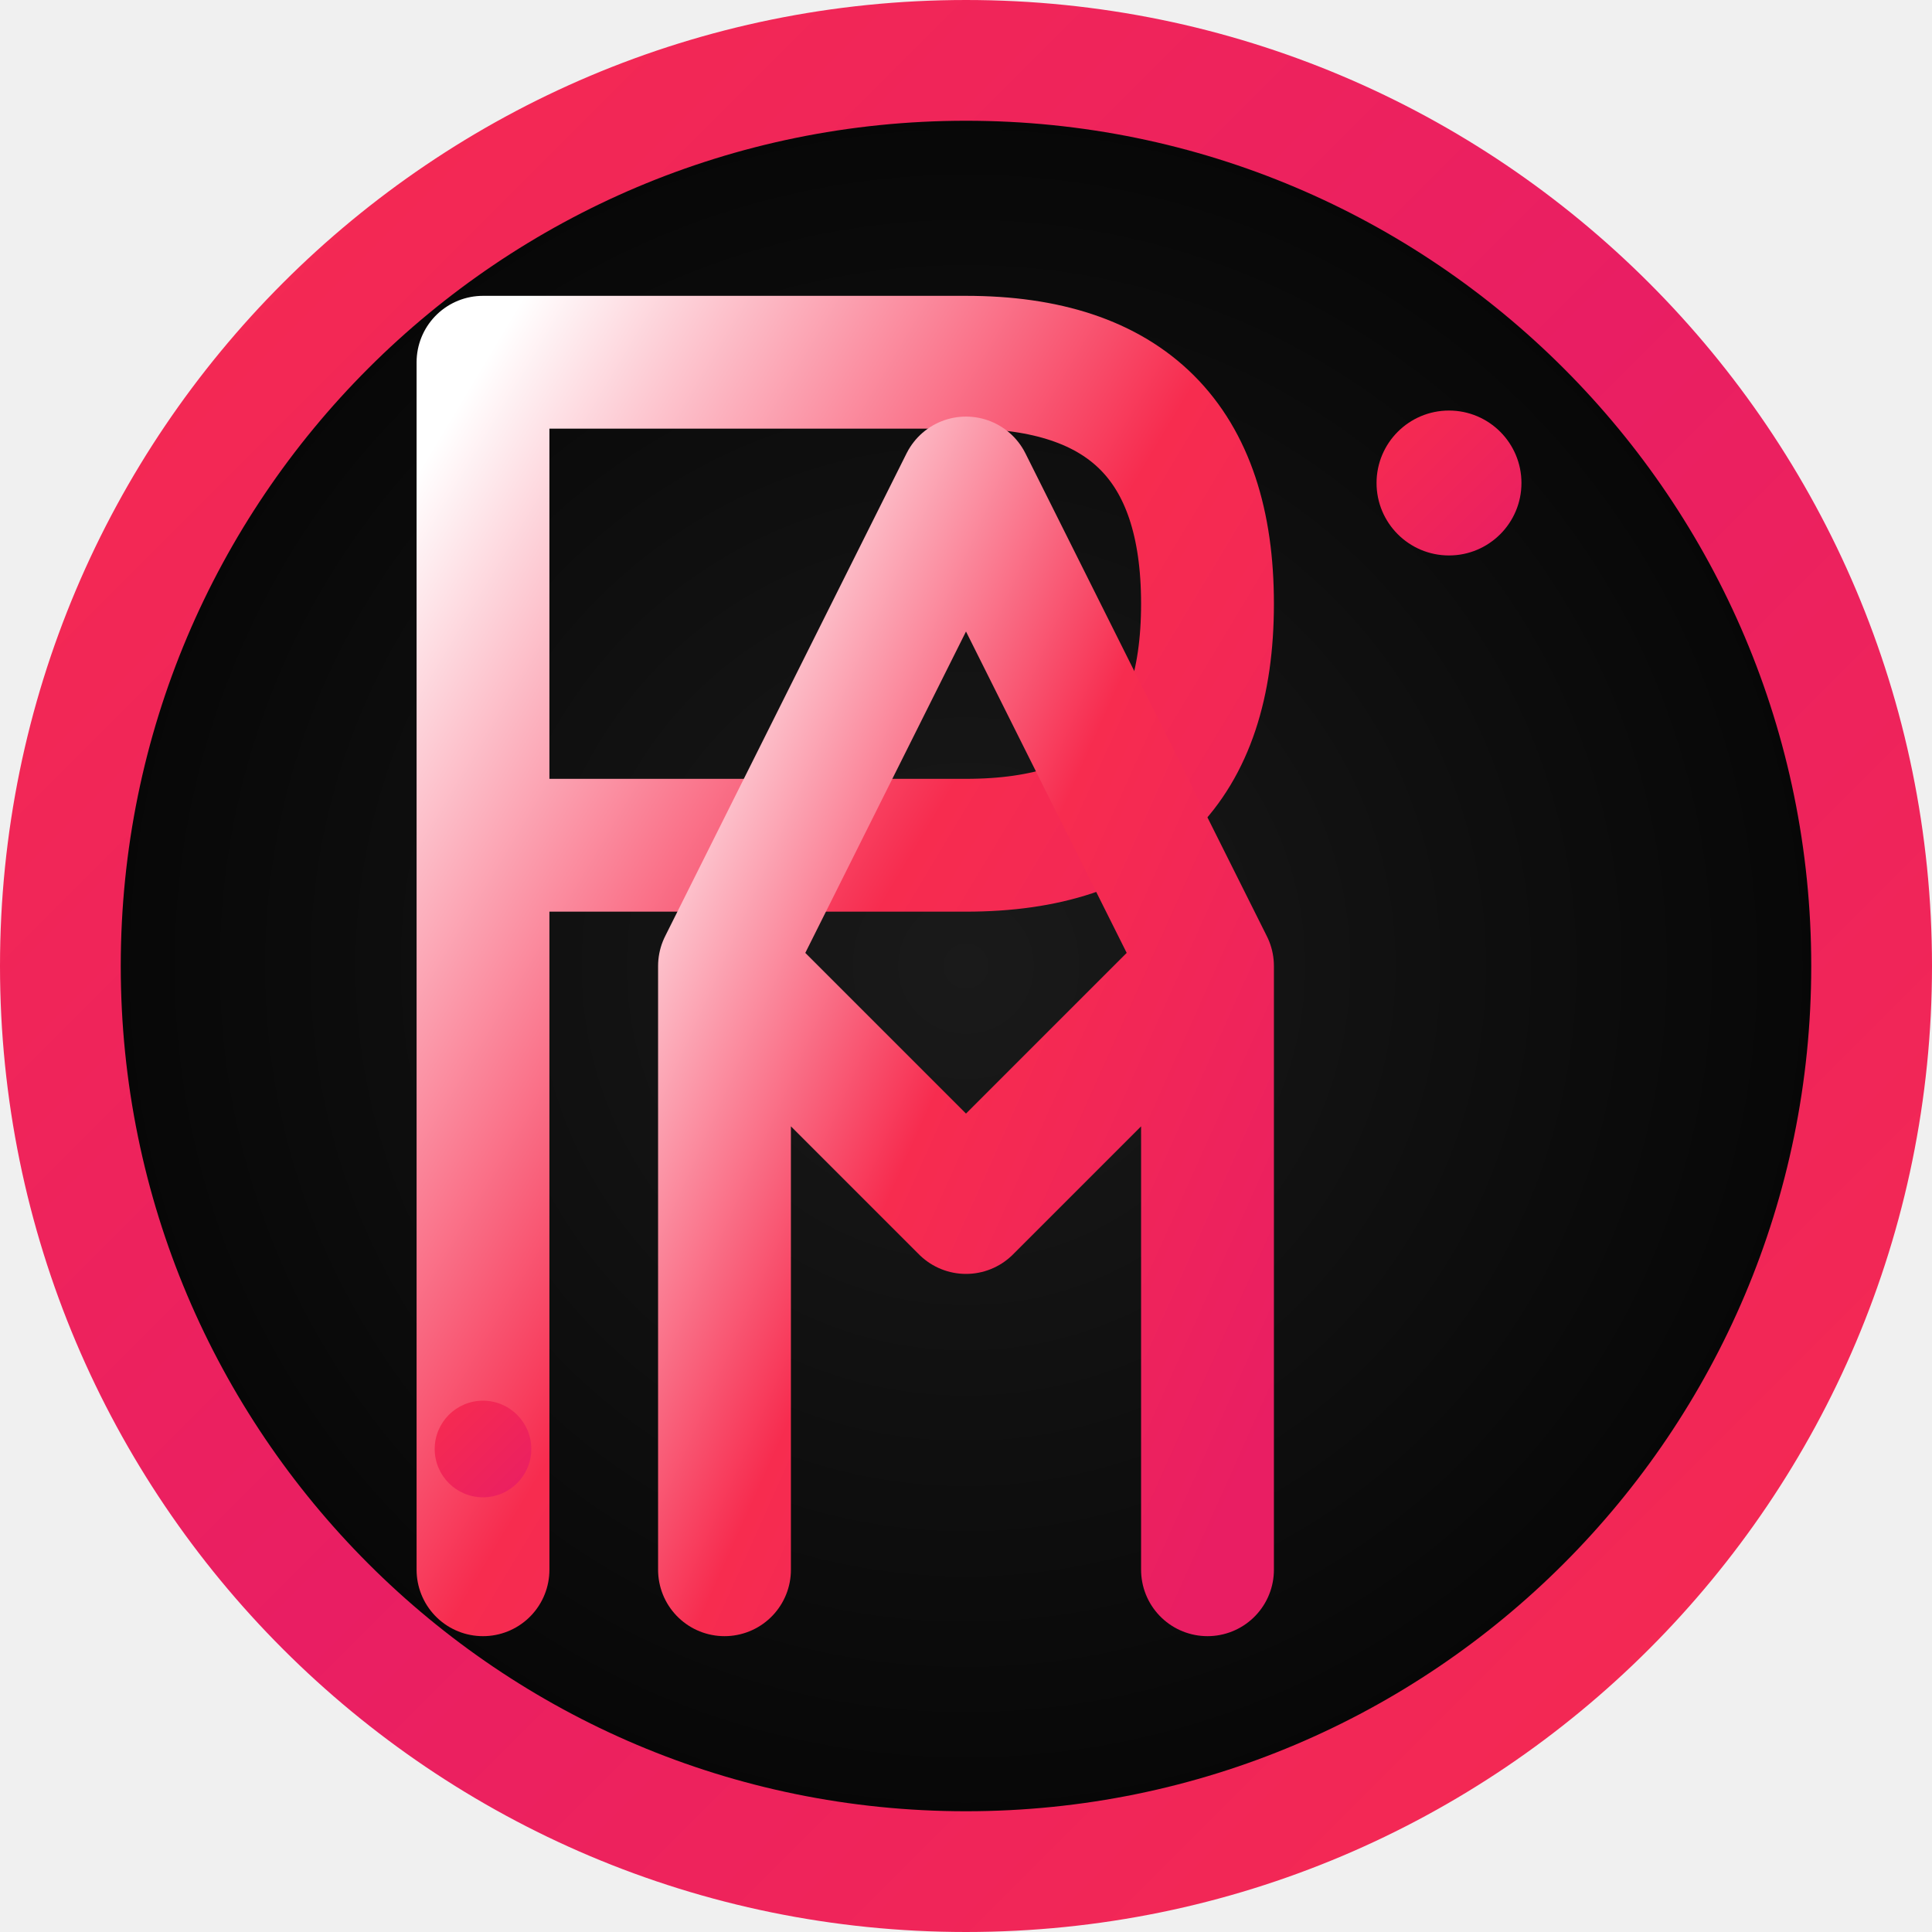
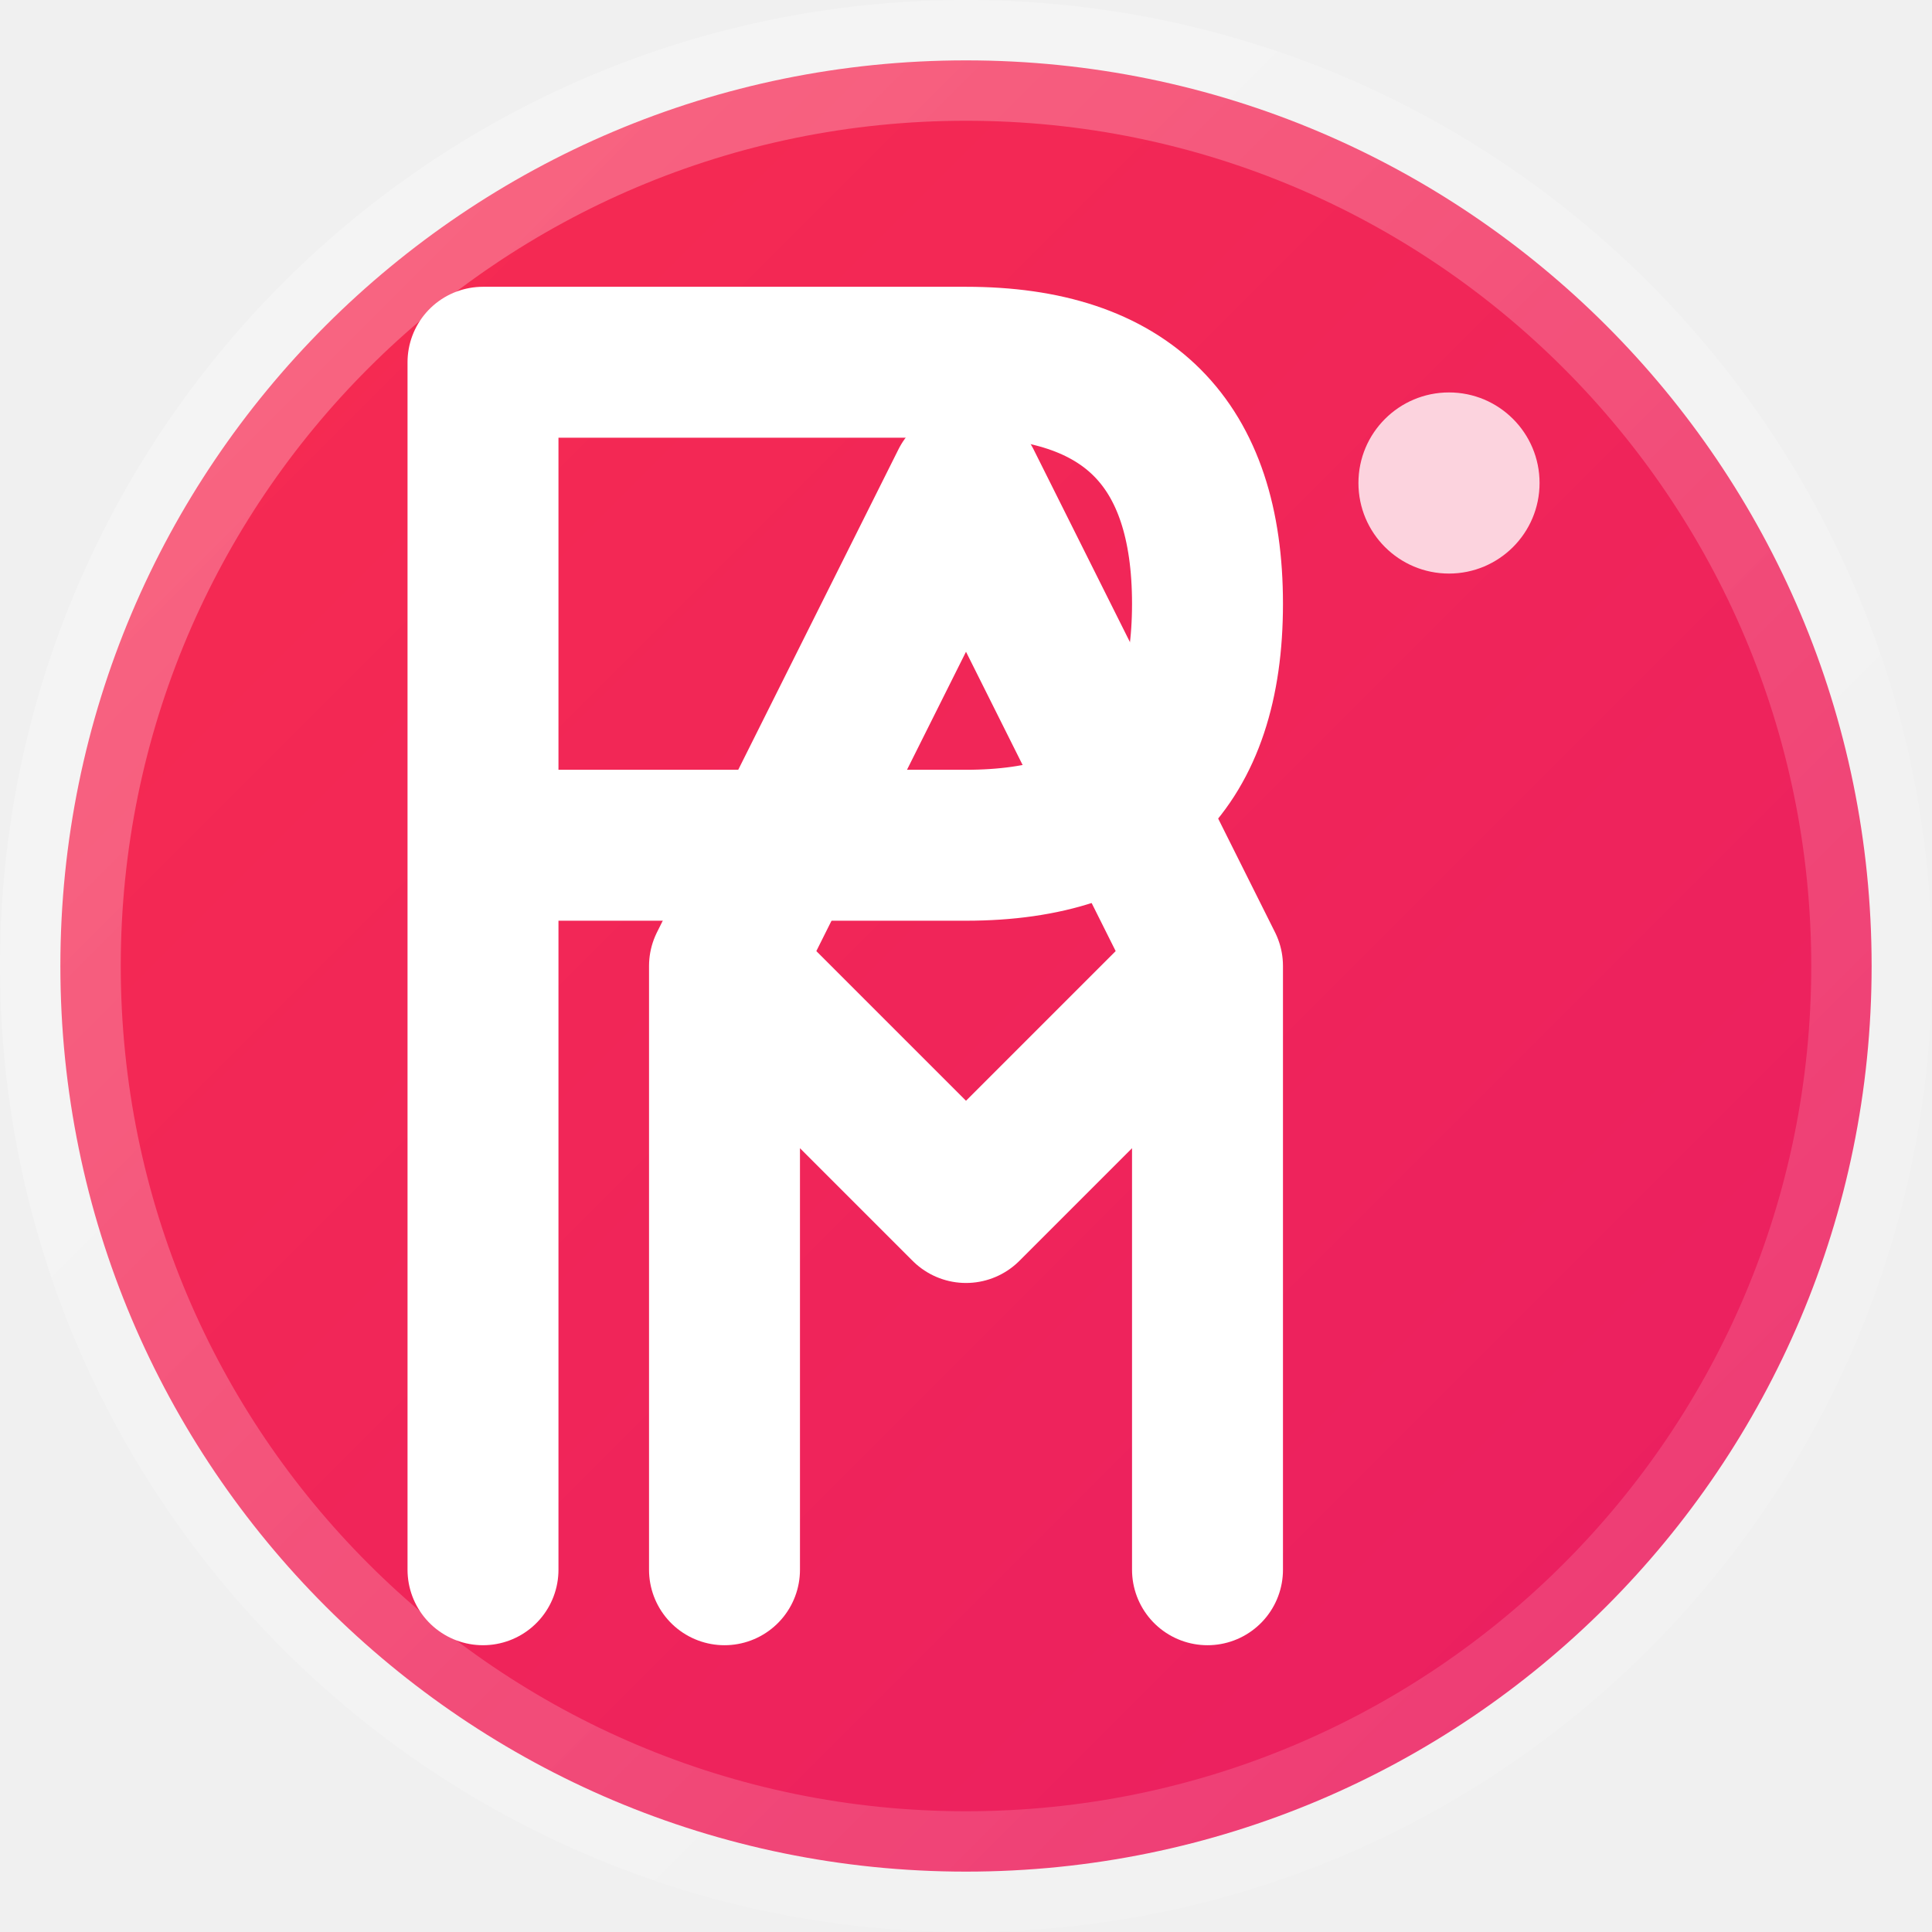
<svg xmlns="http://www.w3.org/2000/svg" width="32" height="32" viewBox="0 0 32 32" fill="none">
  <circle cx="16" cy="16" r="15" fill="url(#bgGradient)" stroke="url(#borderGradient)" stroke-width="2" />
-   <path d="M8 6 L8 26 M8 6 L16 6 Q20 6 20 10 Q20 14 16 14 L8 14" stroke="url(#letterGradient)" stroke-width="2.2" stroke-linecap="round" stroke-linejoin="round" fill="none" />
-   <path d="M12 26 L12 16 L16 20 L20 16 L20 26 M12 16 L16 8 L20 16" stroke="url(#letterGradient)" stroke-width="2.2" stroke-linecap="round" stroke-linejoin="round" fill="none" />
-   <circle cx="24" cy="8" r="1.2" fill="url(#accentGradient)" />
-   <circle cx="8" cy="24" r="0.8" fill="url(#accentGradient)" />
+   <path d="M8 6 L8 26 M8 6 L16 6 Q20 6 20 10 Q20 14 16 14 L8 14" stroke="#ffffff" stroke-width="2.5" stroke-linecap="round" stroke-linejoin="round" fill="none" />
+   <path d="M12 26 L12 16 L16 20 L20 16 L20 26 M12 16 L16 8 L20 16" stroke="#ffffff" stroke-width="2.5" stroke-linecap="round" stroke-linejoin="round" fill="none" />
+   <circle cx="24" cy="8" r="1.5" fill="#ffffff" opacity="0.8" />
+   <circle cx="8" cy="24" r="1" fill="#ffffff" opacity="0.6" />
  <defs>
-     <radialGradient id="bgGradient" cx="50%" cy="50%" r="50%">
-       <stop offset="0%" stop-color="#1a1a1a" />
-       <stop offset="100%" stop-color="#060606" />
-     </radialGradient>
-     <linearGradient id="borderGradient" x1="0%" y1="0%" x2="100%" y2="100%">
-       <stop offset="0%" stop-color="#f72c4f" />
-       <stop offset="50%" stop-color="#e91e63" />
-       <stop offset="100%" stop-color="#f72c4f" />
-     </linearGradient>
-     <linearGradient id="letterGradient" x1="0%" y1="0%" x2="100%" y2="100%">
-       <stop offset="0%" stop-color="#ffffff" />
-       <stop offset="50%" stop-color="#f72c4f" />
-       <stop offset="100%" stop-color="#e91e63" />
-     </linearGradient>
-     <linearGradient id="accentGradient" x1="0%" y1="0%" x2="100%" y2="100%">
+     <linearGradient id="bgGradient" x1="0%" y1="0%" x2="100%" y2="100%">
      <stop offset="0%" stop-color="#f72c4f" />
      <stop offset="100%" stop-color="#e91e63" />
    </linearGradient>
+     <linearGradient id="borderGradient" x1="0%" y1="0%" x2="100%" y2="100%">
+       <stop offset="0%" stop-color="#ffffff" stop-opacity="0.3" />
+       <stop offset="100%" stop-color="#ffffff" stop-opacity="0.1" />
+     </linearGradient>
  </defs>
</svg>
